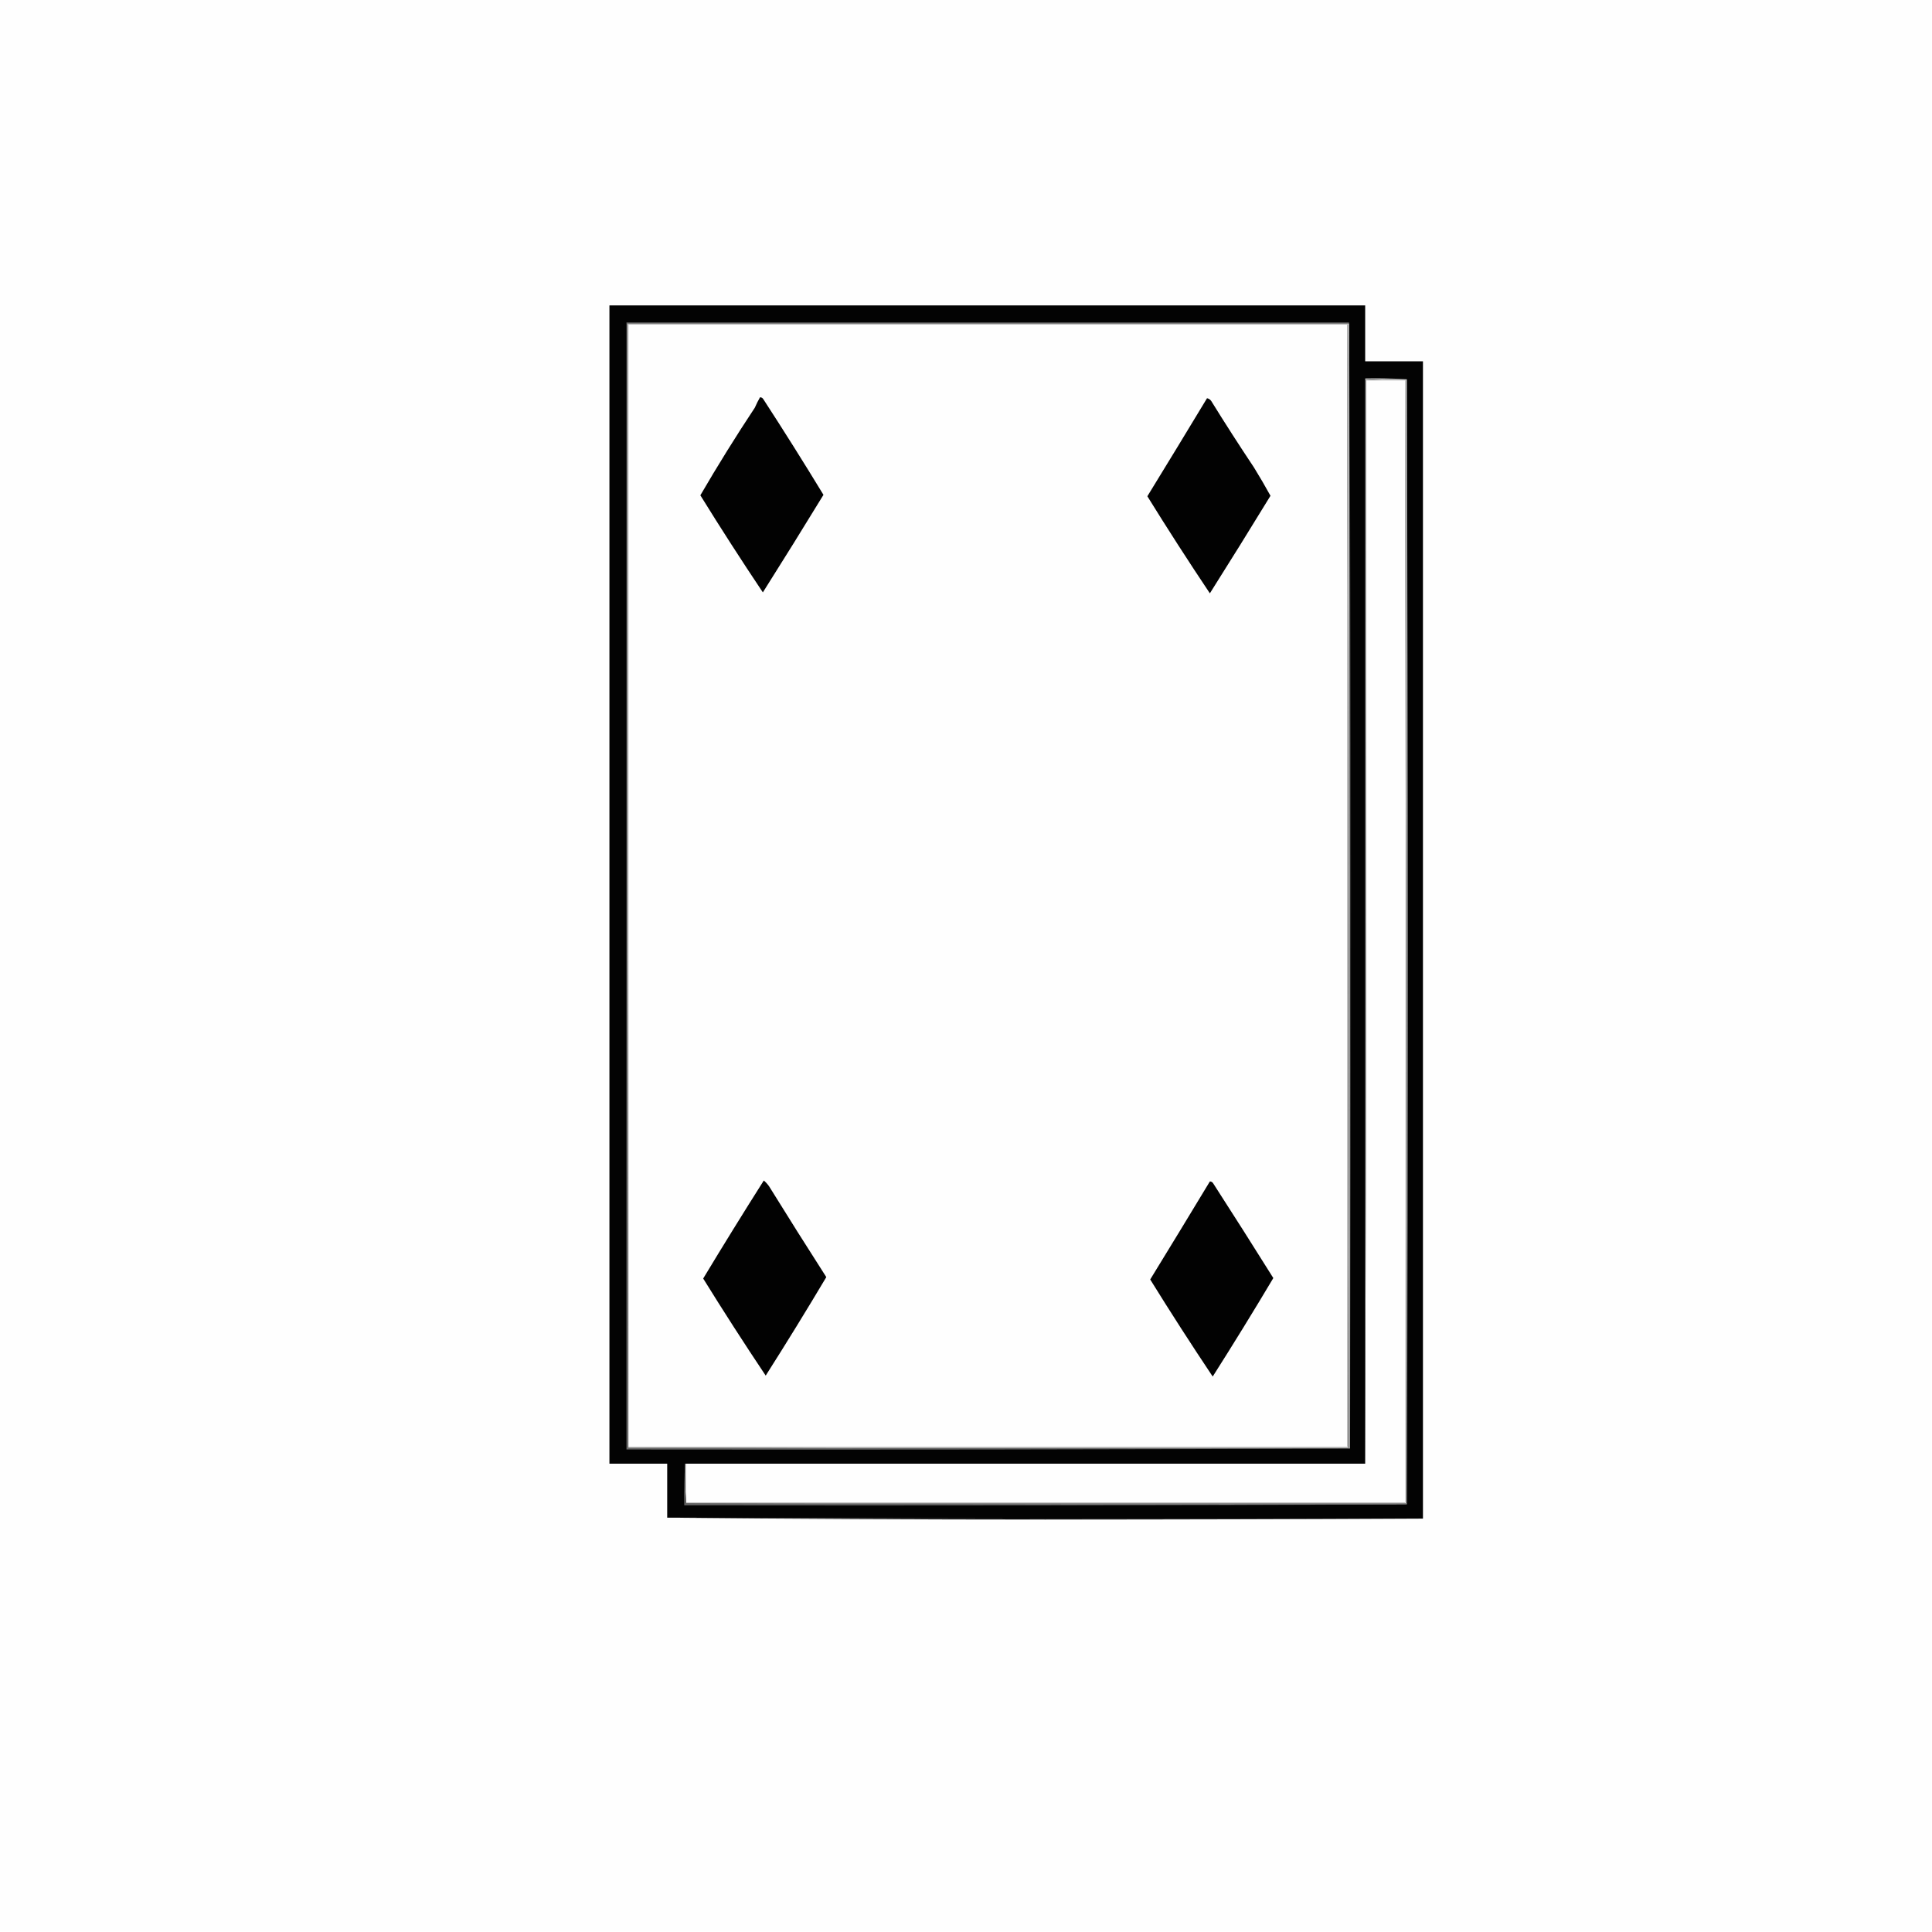
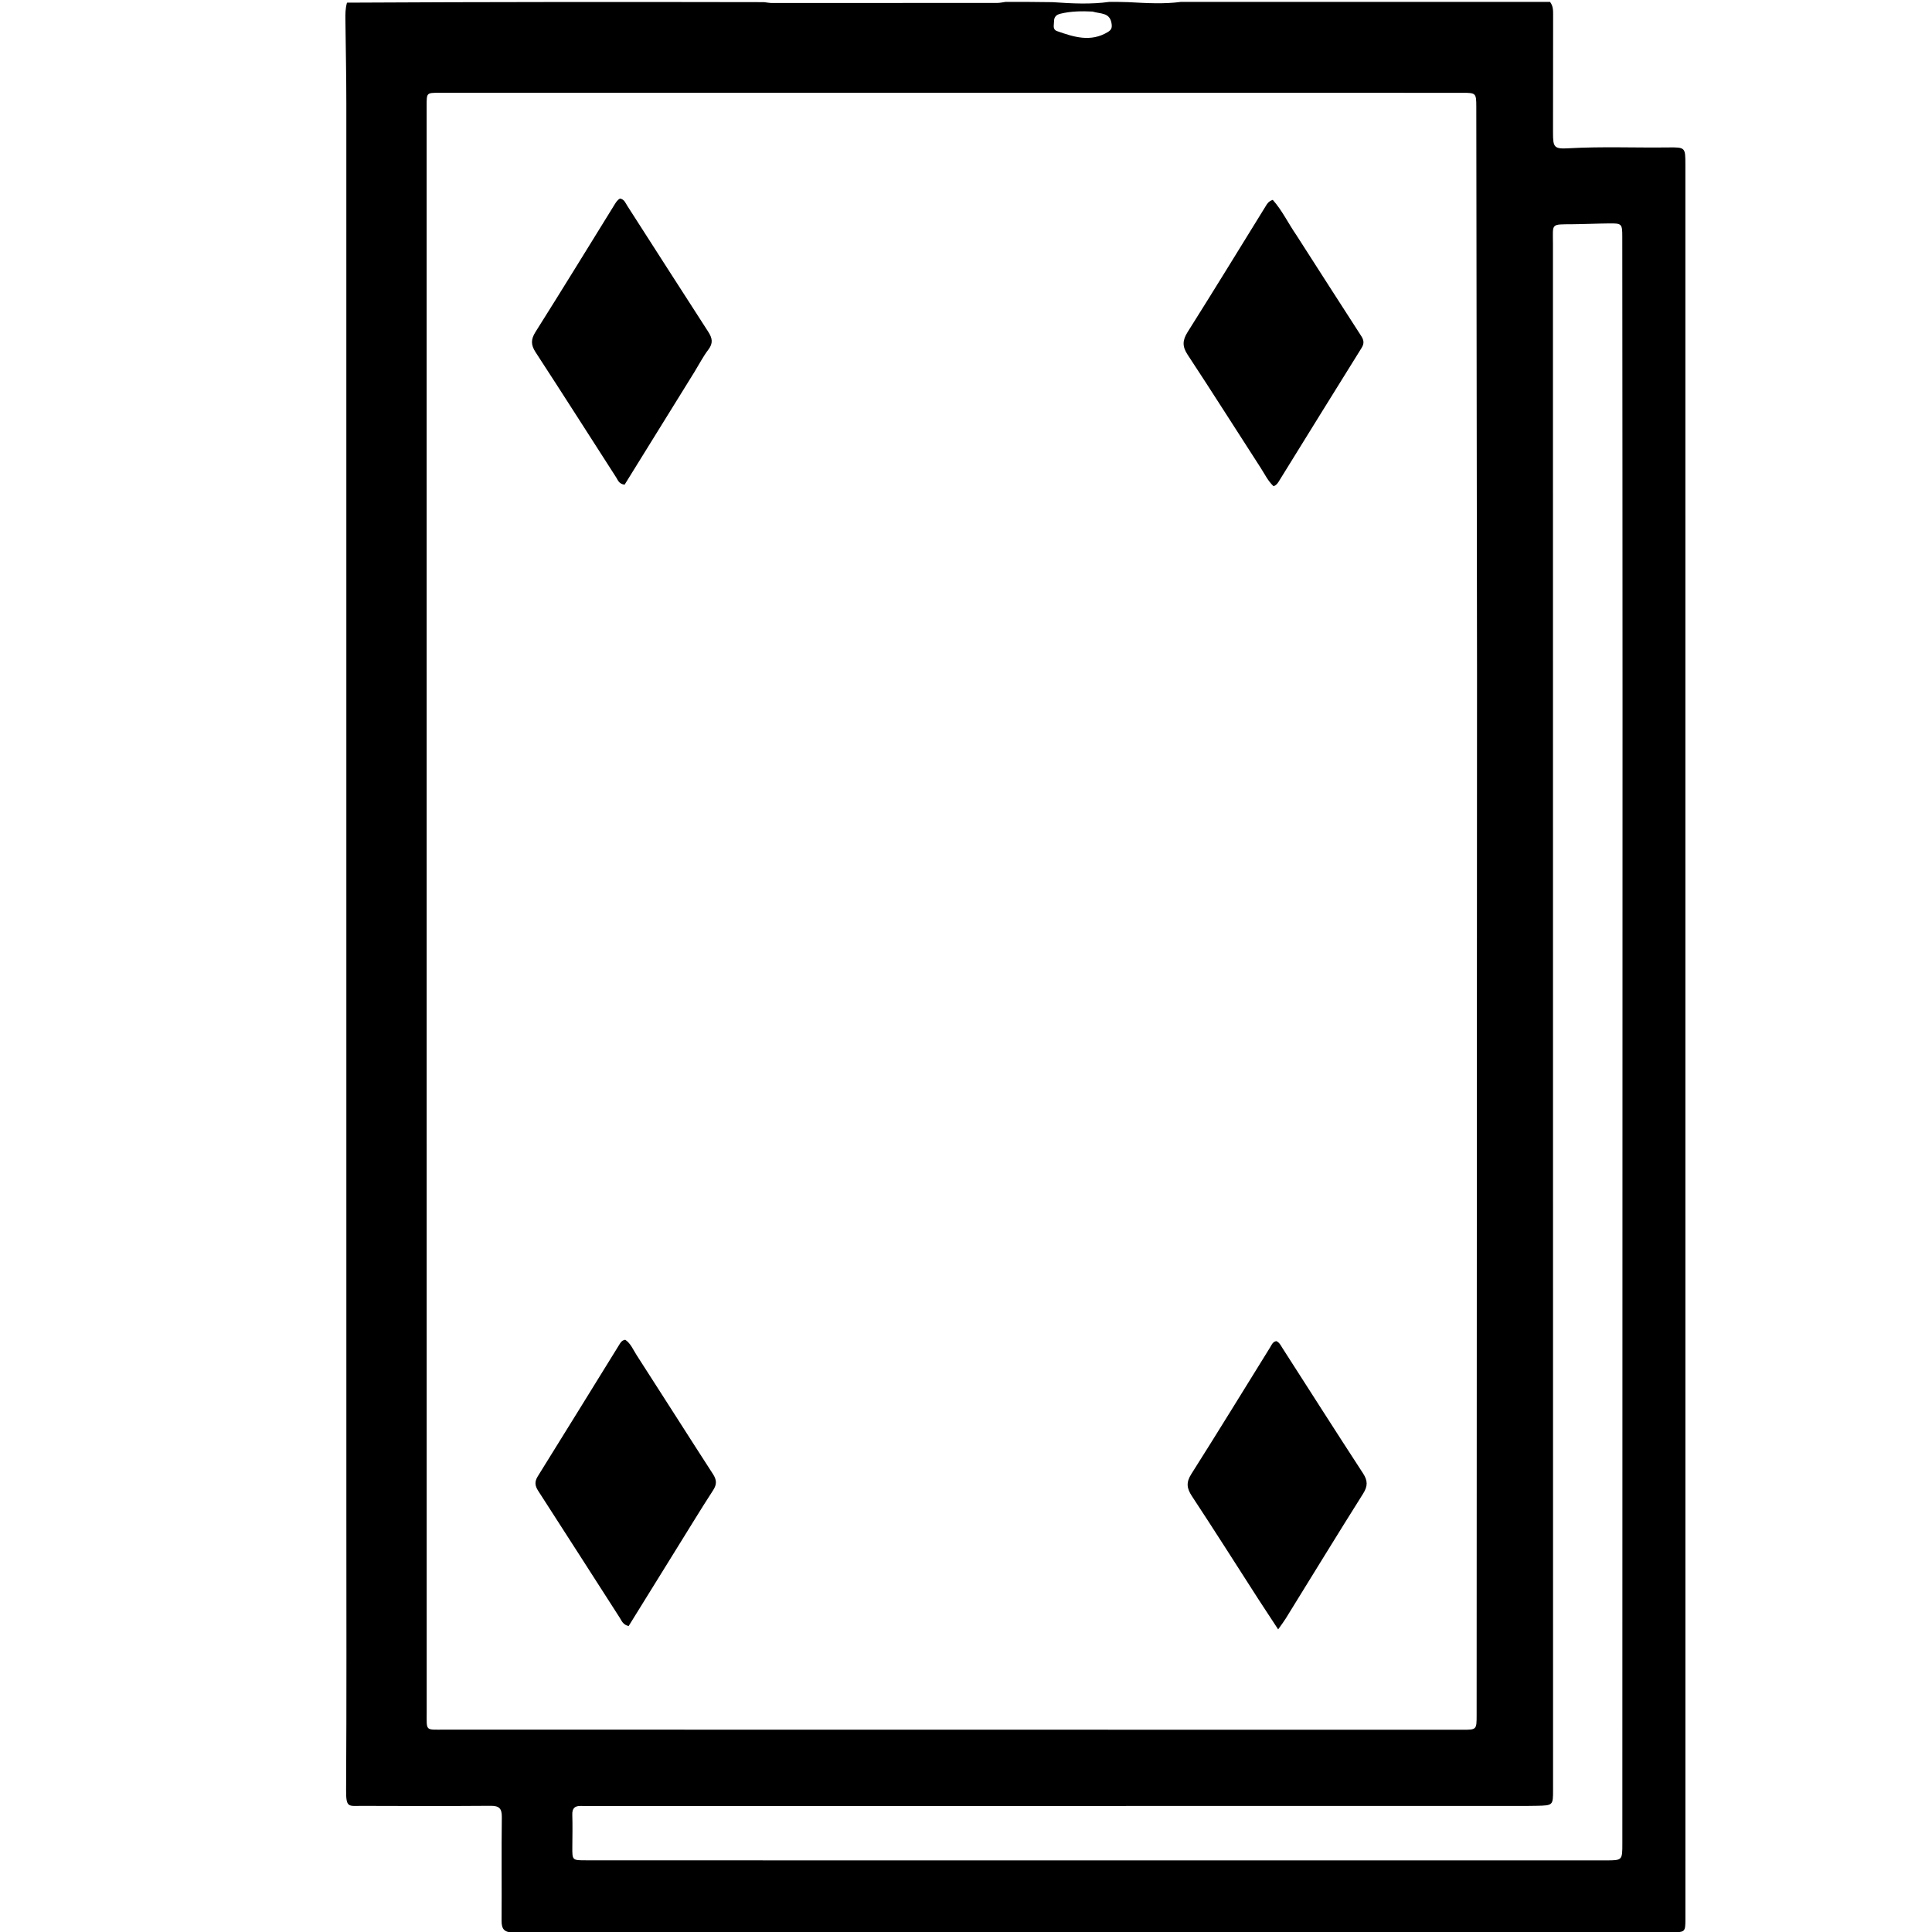
- <svg xmlns="http://www.w3.org/2000/svg" version="1.1" width="2040px" height="2040px" style="shape-rendering:geometricPrecision; text-rendering:geometricPrecision; image-rendering:optimizeQuality; fill-rule:evenodd; clip-rule:evenodd">
-   <g>
-     <path style="opacity:1" fill="#fefefe" d="M -0.5,-0.5 C 679.5,-0.5 1359.5,-0.5 2039.5,-0.5C 2039.5,679.5 2039.5,1359.5 2039.5,2039.5C 1359.5,2039.5 679.5,2039.5 -0.5,2039.5C -0.5,1359.5 -0.5,679.5 -0.5,-0.5 Z" />
-   </g>
-   <g>
-     <path style="opacity:1" fill="#030303" d="M 1502.5,1603.5 C 1236.46,1603.83 970.46,1603.5 704.5,1602.5C 704.5,1583.5 704.5,1564.5 704.5,1545.5C 684.167,1545.5 663.833,1545.5 643.5,1545.5C 643.5,1137.83 643.5,730.167 643.5,322.5C 909.5,322.5 1175.5,322.5 1441.5,322.5C 1441.5,342.167 1441.5,361.833 1441.5,381.5C 1461.83,381.5 1482.17,381.5 1502.5,381.5C 1502.5,788.833 1502.5,1196.17 1502.5,1603.5 Z" />
-   </g>
-   <g>
-     <path style="opacity:1" fill="#6a6a6a" d="M 1424.5,340.5 C 1424.5,340.833 1424.5,341.167 1424.5,341.5C 1170.5,341.5 916.5,341.5 662.5,341.5C 662.167,737.334 662.5,1133 663.5,1528.5C 916.999,1529.5 1170.67,1529.83 1424.5,1529.5C 1170.33,1530.5 916.001,1530.83 661.5,1530.5C 661.5,1133.83 661.5,737.167 661.5,340.5C 915.833,340.5 1170.17,340.5 1424.5,340.5 Z" />
-   </g>
-   <g>
-     <path style="opacity:1" fill="#c8c8c8" d="M 1424.5,341.5 C 1424.83,737.334 1424.5,1133 1423.5,1528.5C 1423.83,1133 1423.5,737.666 1422.5,342.5C 1169.5,342.5 916.5,342.5 663.5,342.5C 663.5,737.5 663.5,1132.5 663.5,1527.5C 663.5,1527.83 663.5,1528.17 663.5,1528.5C 662.5,1133 662.167,737.334 662.5,341.5C 916.5,341.5 1170.5,341.5 1424.5,341.5 Z" />
-   </g>
-   <g>
-     <path style="opacity:1" fill="#fefefe" d="M 1422.5,342.5 C 1422.5,737.5 1422.5,1132.5 1422.5,1527.5C 1169.5,1527.5 916.5,1527.5 663.5,1527.5C 663.5,1132.5 663.5,737.5 663.5,342.5C 916.5,342.5 1169.5,342.5 1422.5,342.5 Z" />
-   </g>
-   <g>
-     <path style="opacity:1" fill="#eeeeee" d="M 1422.5,342.5 C 1423.5,737.666 1423.83,1133 1423.5,1528.5C 1170.17,1528.5 916.833,1528.5 663.5,1528.5C 663.5,1528.17 663.5,1527.83 663.5,1527.5C 916.5,1527.5 1169.5,1527.5 1422.5,1527.5C 1422.5,1132.5 1422.5,737.5 1422.5,342.5 Z" />
-   </g>
-   <g>
-     <path style="opacity:1" fill="#2d2d2d" d="M 1424.5,341.5 C 1424.5,341.167 1424.5,340.833 1424.5,340.5C 1425.83,538.332 1426.5,736.499 1426.5,935C 1426.5,1133.33 1426.17,1331.5 1425.5,1529.5C 1425.83,1133.33 1425.5,737.333 1424.5,341.5 Z" />
-   </g>
-   <g>
-     <path style="opacity:1" fill="#fefefe" d="M 1442.5,401.5 C 1456.17,401.5 1469.83,401.5 1483.5,401.5C 1483.5,796.5 1483.5,1191.5 1483.5,1586.5C 1230.5,1586.5 977.5,1586.5 724.5,1586.5C 724.5,1572.83 724.5,1559.17 724.5,1545.5C 963.5,1545.5 1202.5,1545.5 1441.5,1545.5C 1442.5,1164.33 1442.83,783 1442.5,401.5 Z" />
-   </g>
-   <g>
-     <path style="opacity:1" fill="#c7c7c7" d="M 1442.5,401.5 C 1456.66,400.504 1470.99,400.171 1485.5,400.5C 1485.83,796.334 1485.5,1192 1484.5,1587.5C 1484.83,1192 1484.5,796.666 1483.5,401.5C 1469.83,401.5 1456.17,401.5 1442.5,401.5 Z" />
-   </g>
-   <g>
-     <path style="opacity:1" fill="#ededed" d="M 1483.5,401.5 C 1484.5,796.666 1484.83,1192 1484.5,1587.5C 1231.17,1587.5 977.833,1587.5 724.5,1587.5C 723.504,1573.68 723.171,1559.68 723.5,1545.5C 723.833,1545.5 724.167,1545.5 724.5,1545.5C 724.5,1559.17 724.5,1572.83 724.5,1586.5C 977.5,1586.5 1230.5,1586.5 1483.5,1586.5C 1483.5,1191.5 1483.5,796.5 1483.5,401.5 Z" />
-   </g>
-   <g>
-     <path style="opacity:1" fill="#acacac" d="M 1485.5,400.5 C 1470.99,400.171 1456.66,400.504 1442.5,401.5C 1442.83,783 1442.5,1164.33 1441.5,1545.5C 1441.5,1163.5 1441.5,781.5 1441.5,399.5C 1456.34,399.171 1471.01,399.504 1485.5,400.5 Z" />
-   </g>
-   <g>
-     <path style="opacity:1" fill="#020202" d="M 802.5,419.5 C 804.017,419.511 805.184,420.177 806,421.5C 827.68,454.863 848.846,488.529 869.5,522.5C 848.39,557.07 827.057,591.403 805.5,625.5C 782.893,591.726 760.893,557.559 739.5,523C 757.784,491.596 776.95,460.762 797,430.5C 798.655,426.697 800.489,423.03 802.5,419.5 Z" />
-   </g>
-   <g>
-     <path style="opacity:1" fill="#020202" d="M 1274.5,420.5 C 1276.37,420.859 1277.87,421.859 1279,423.5C 1293.61,447.102 1308.61,470.435 1324,493.5C 1330.1,503.368 1335.93,513.368 1341.5,523.5C 1320.42,558.001 1299.08,592.334 1277.5,626.5C 1254.89,592.726 1232.89,558.559 1211.5,524C 1232.63,489.577 1253.63,455.077 1274.5,420.5 Z" />
-   </g>
-   <g>
-     <path style="opacity:1" fill="#020202" d="M 806.5,1246.5 C 808.55,1248.24 810.383,1250.24 812,1252.5C 831.919,1284.67 852.085,1316.67 872.5,1348.5C 851.669,1383.5 830.336,1418.17 808.5,1452.5C 785.927,1418.75 763.927,1384.58 742.5,1350C 763.462,1315.24 784.795,1280.74 806.5,1246.5 Z" />
-   </g>
-   <g>
-     <path style="opacity:1" fill="#020202" d="M 1277.5,1247.5 C 1279.02,1247.51 1280.18,1248.18 1281,1249.5C 1302.4,1282.72 1323.57,1316.06 1344.5,1349.5C 1323.68,1384.46 1302.35,1419.13 1280.5,1453.5C 1257.93,1419.75 1235.93,1385.58 1214.5,1351C 1235.64,1316.54 1256.64,1282.04 1277.5,1247.5 Z" />
-   </g>
-   <g>
-     <path style="opacity:1" fill="#9c9c9c" d="M 1424.5,341.5 C 1425.5,737.333 1425.83,1133.33 1425.5,1529.5C 1425.17,1529.5 1424.83,1529.5 1424.5,1529.5C 1170.67,1529.83 916.999,1529.5 663.5,1528.5C 916.833,1528.5 1170.17,1528.5 1423.5,1528.5C 1424.5,1133 1424.83,737.334 1424.5,341.5 Z" />
-   </g>
-   <g>
-     <path style="opacity:1" fill="#616161" d="M 723.5,1545.5 C 723.171,1559.68 723.504,1573.68 724.5,1587.5C 977.999,1588.5 1231.67,1588.83 1485.5,1588.5C 1231.33,1589.5 977.001,1589.83 722.5,1589.5C 722.171,1574.66 722.504,1559.99 723.5,1545.5 Z" />
-   </g>
-   <g>
-     <path style="opacity:1" fill="#9b9b9b" d="M 1485.5,400.5 C 1486.83,796.5 1486.83,1192.5 1485.5,1588.5C 1231.67,1588.83 977.999,1588.5 724.5,1587.5C 977.833,1587.5 1231.17,1587.5 1484.5,1587.5C 1485.5,1192 1485.83,796.334 1485.5,400.5 Z" />
-   </g>
-   <g>
-     <path style="opacity:1" fill="#111111" d="M 704.5,1602.5 C 970.46,1603.5 1236.46,1603.83 1502.5,1603.5C 1369.67,1604.17 1236.67,1604.5 1103.5,1604.5C 970.165,1604.5 837.165,1603.83 704.5,1602.5 Z" />
-   </g>
+ <svg xmlns="http://www.w3.org/2000/svg" version="1.1" id="Layer_1" x="0px" y="0px" width="100%" viewBox="0 0 1024 1024" enable-background="new 0 0 1024 1024" xml:space="preserve">
+   <path fill="#000000" opacity="1" stroke="none" d=" M821.531,1   C823.205,3.126 823.186,5.449 823.182,7.799   C823.149,28.632 823.152,49.465 823.13,70.298   C823.122,78.19 823.704,79.025 831.587,78.582   C849.078,77.601 866.573,78.364 884.063,78.142   C893.263,78.025 893.281,78.149 893.281,87.147   C893.289,397.142 893.294,707.137 893.297,1017.132   C893.297,1023.982 893.108,1024.114 886.324,1024.115   C681.661,1024.125 476.998,1024.129 272.335,1024.26   C267.496,1024.263 265.814,1022.751 265.848,1018.021   C265.979,999.69 265.738,981.356 265.975,963.027   C266.037,958.282 264.345,957.081 259.893,957.114   C237.228,957.28 214.561,957.253 191.895,957.149   C184.695,957.116 183.38,958.428 183.44,948.655   C183.728,901.669 183.579,854.679 183.579,807.691   C183.583,556.695 183.593,305.699 183.564,54.703   C183.563,39.884 183.239,25.066 183.067,10.247   C183.034,7.411 183.023,4.577 183.911,1.408   C257.354,1 330.708,1 404.914,1.138   C406.921,1.387 408.076,1.595 409.232,1.595   C449.014,1.601 488.796,1.593 528.578,1.552   C530.052,1.551 531.526,1.192 533,1   C541.021,1 549.042,1 557.911,1.148   C568.513,1.898 578.266,2.344 588,1   C591.031,1 594.061,1 597.929,1.137   C607.849,1.667 616.933,2.213 626,1   C691.021,1 756.042,1 821.531,1  M782.854,357.5   C782.73,257.171 782.611,156.842 782.47,56.513   C782.46,49.368 782.232,49.194 775.182,49.193   C594.355,49.186 413.528,49.182 232.701,49.183   C226.124,49.183 226.13,49.208 226.13,55.925   C226.14,339.749 226.149,623.572 226.157,907.396   C226.157,917.764 225.277,916.736 235.61,916.738   C415.437,916.775 595.264,916.787 775.091,916.804   C782.623,916.805 782.644,916.804 782.647,908.981   C782.719,725.488 782.786,541.994 782.854,357.5  M444.5,986.042   C459.666,986.042 474.832,986.042 489.999,986.042   C610.328,986.041 730.659,986.038 850.988,986.041   C859.892,986.041 859.878,986.057 859.879,976.997   C859.913,776.503 859.966,576.008 859.976,375.514   C859.98,292.183 859.894,208.852 859.845,125.521   C859.841,118.639 859.617,118.353 852.917,118.418   C846.422,118.482 839.929,118.801 833.434,118.858   C821.779,118.96 823.092,118.268 823.092,129.035   C823.087,402.194 823.121,675.353 823.15,948.512   C823.151,956.909 823.16,956.912 814.533,957.11   C812.7,957.152 810.867,957.182 809.034,957.182   C646.539,957.193 484.043,957.201 321.548,957.21   C317.048,957.21 312.545,957.323 308.049,957.184   C304.661,957.079 303.22,958.368 303.331,961.872   C303.509,967.533 303.384,973.204 303.347,978.87   C303.3,985.996 303.283,986.002 310.504,986.004   C354.836,986.018 399.168,986.03 444.5,986.042  M579.033,6.126   C573.362,5.844 567.715,5.913 562.149,7.244   C559.983,7.762 558.648,8.806 558.661,11.339   C558.67,13.304 557.726,15.593 560.275,16.492   C569.149,19.621 578.056,22.498 587.148,16.995   C589.172,15.771 589.546,14.604 589.094,12.152   C588.066,6.58 583.433,7.434 579.033,6.126  z" />
+   <path fill="#000000" opacity="1" stroke="none" d=" M358.702,820.668   C350.025,834.658 341.549,848.346 333.199,861.831   C330.169,861.169 329.522,859.061 328.483,857.447   C314.058,835.029 299.724,812.553 285.247,790.168   C283.479,787.435 283.275,785.299 285.044,782.459   C299.493,759.27 313.806,735.996 328.19,712.766   C328.867,711.672 329.521,710.419 331.373,710.093   C334.252,711.971 335.561,715.353 337.398,718.197   C350.955,739.192 364.316,760.314 377.892,781.296   C379.888,784.38 380.008,786.711 377.974,789.849   C371.45,799.913 365.236,810.178 358.702,820.668  z" />
+   <path fill="#000000" opacity="1" stroke="none" d=" M368.124,197.052   C355.594,217.284 343.252,237.204 331.068,256.868   C328.078,256.554 327.558,254.545 326.618,253.084   C312.374,230.955 298.254,208.744 283.882,186.698   C281.347,182.81 281.311,179.92 283.817,175.948   C297.86,153.692 311.613,131.254 325.459,108.873   C326.33,107.466 327.131,106.011 328.625,105.236   C330.902,105.634 331.501,107.564 332.448,109.038   C346.772,131.314 361.008,153.648 375.4,175.88   C377.565,179.224 378.051,181.9 375.448,185.304   C372.731,188.858 370.663,192.908 368.124,197.052  z" />
+   <path fill="#000000" opacity="1" stroke="none" d=" M687.234,124.808   C698.747,142.774 710.062,160.437 721.449,178.055   C722.857,180.234 723.183,181.978 721.674,184.395   C707.127,207.695 692.712,231.078 678.246,254.428   C677.478,255.667 676.802,257.044 675.023,257.714   C672.052,254.962 670.352,251.313 668.224,248.028   C655.283,228.043 642.581,207.902 629.477,188.026   C626.556,183.595 626.698,180.37 629.474,175.972   C643.427,153.87 657.055,131.564 670.805,109.334   C671.585,108.074 672.279,106.705 674.589,105.933   C679.496,111.396 682.753,118.324 687.234,124.808  z" />
+   <path fill="#000000" opacity="1" stroke="none" d=" M667.116,847.834   C655.212,829.317 643.621,811.027 631.715,792.946   C628.988,788.804 628.608,785.705 631.398,781.305   C645.49,759.083 659.22,736.631 673.104,714.277   C673.951,712.913 674.508,711.178 676.466,710.818   C678.13,711.521 678.826,713.109 679.708,714.482   C693.932,736.623 708.048,758.833 722.419,780.877   C724.959,784.773 725.012,787.643 722.499,791.631   C708.651,813.611 695.114,835.786 681.447,857.88   C680.421,859.537 679.22,861.086 677.453,863.61   C673.759,857.972 670.537,853.054 667.116,847.834  z" />
</svg>
